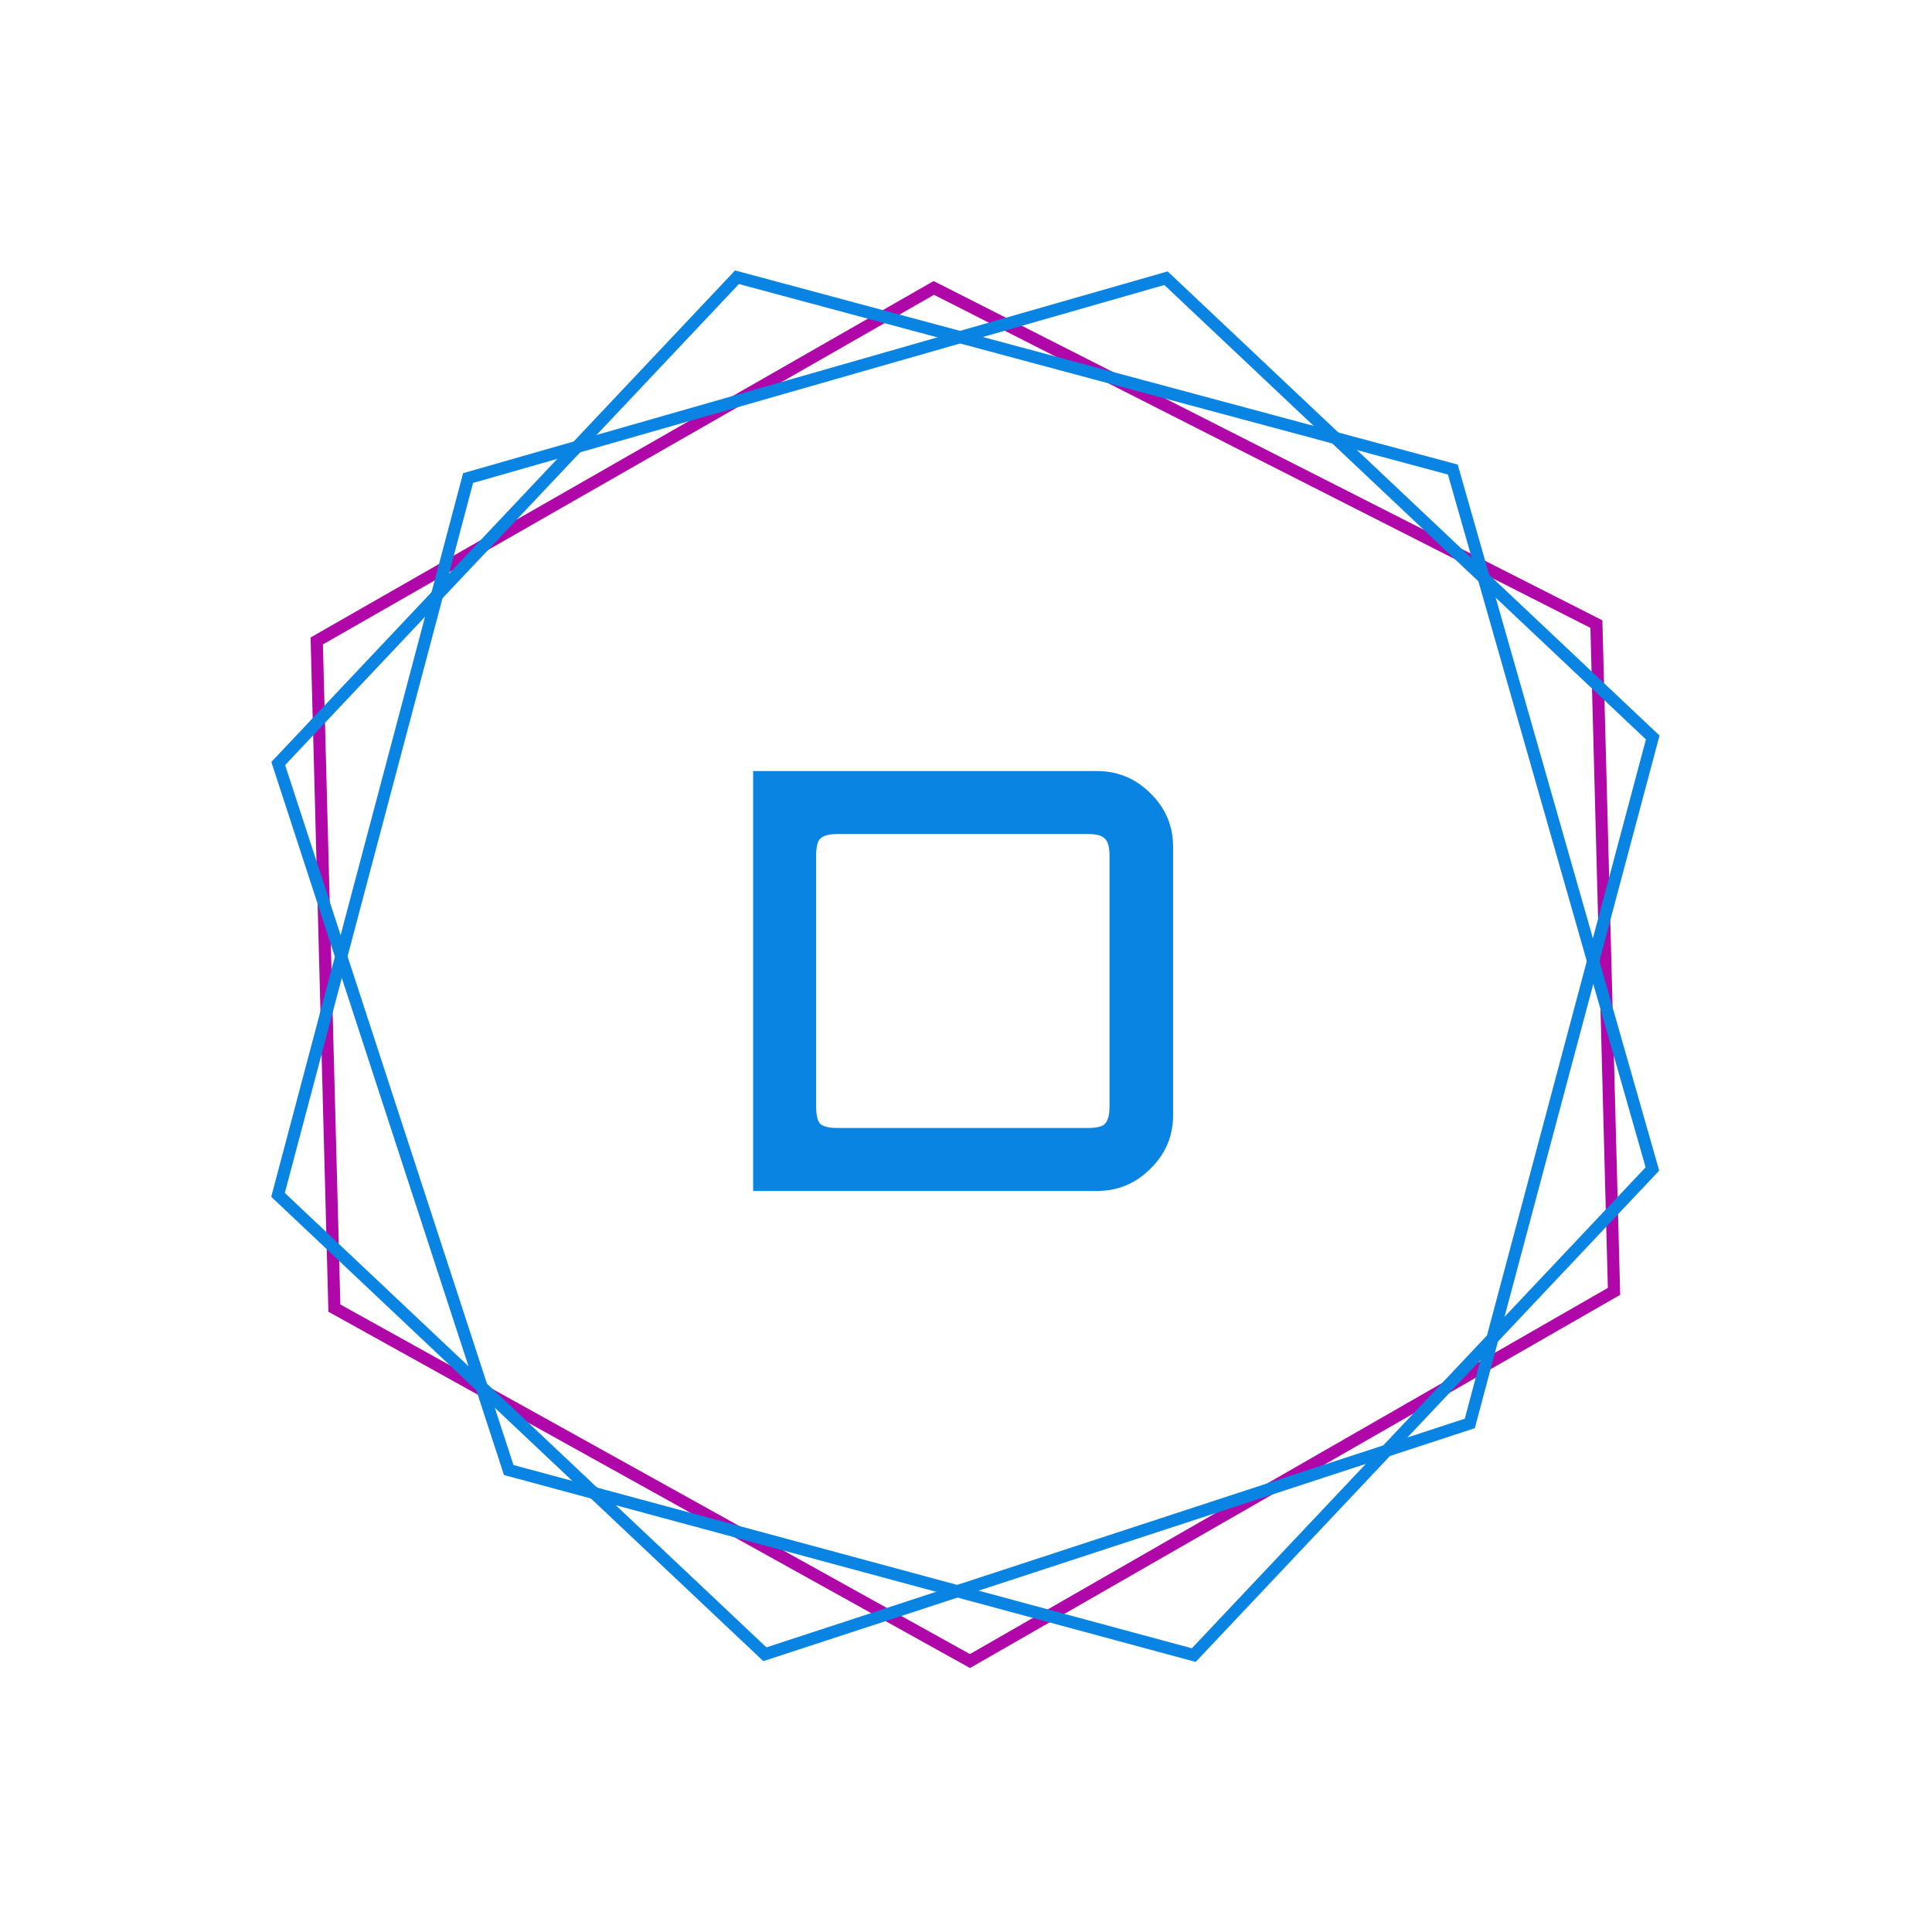
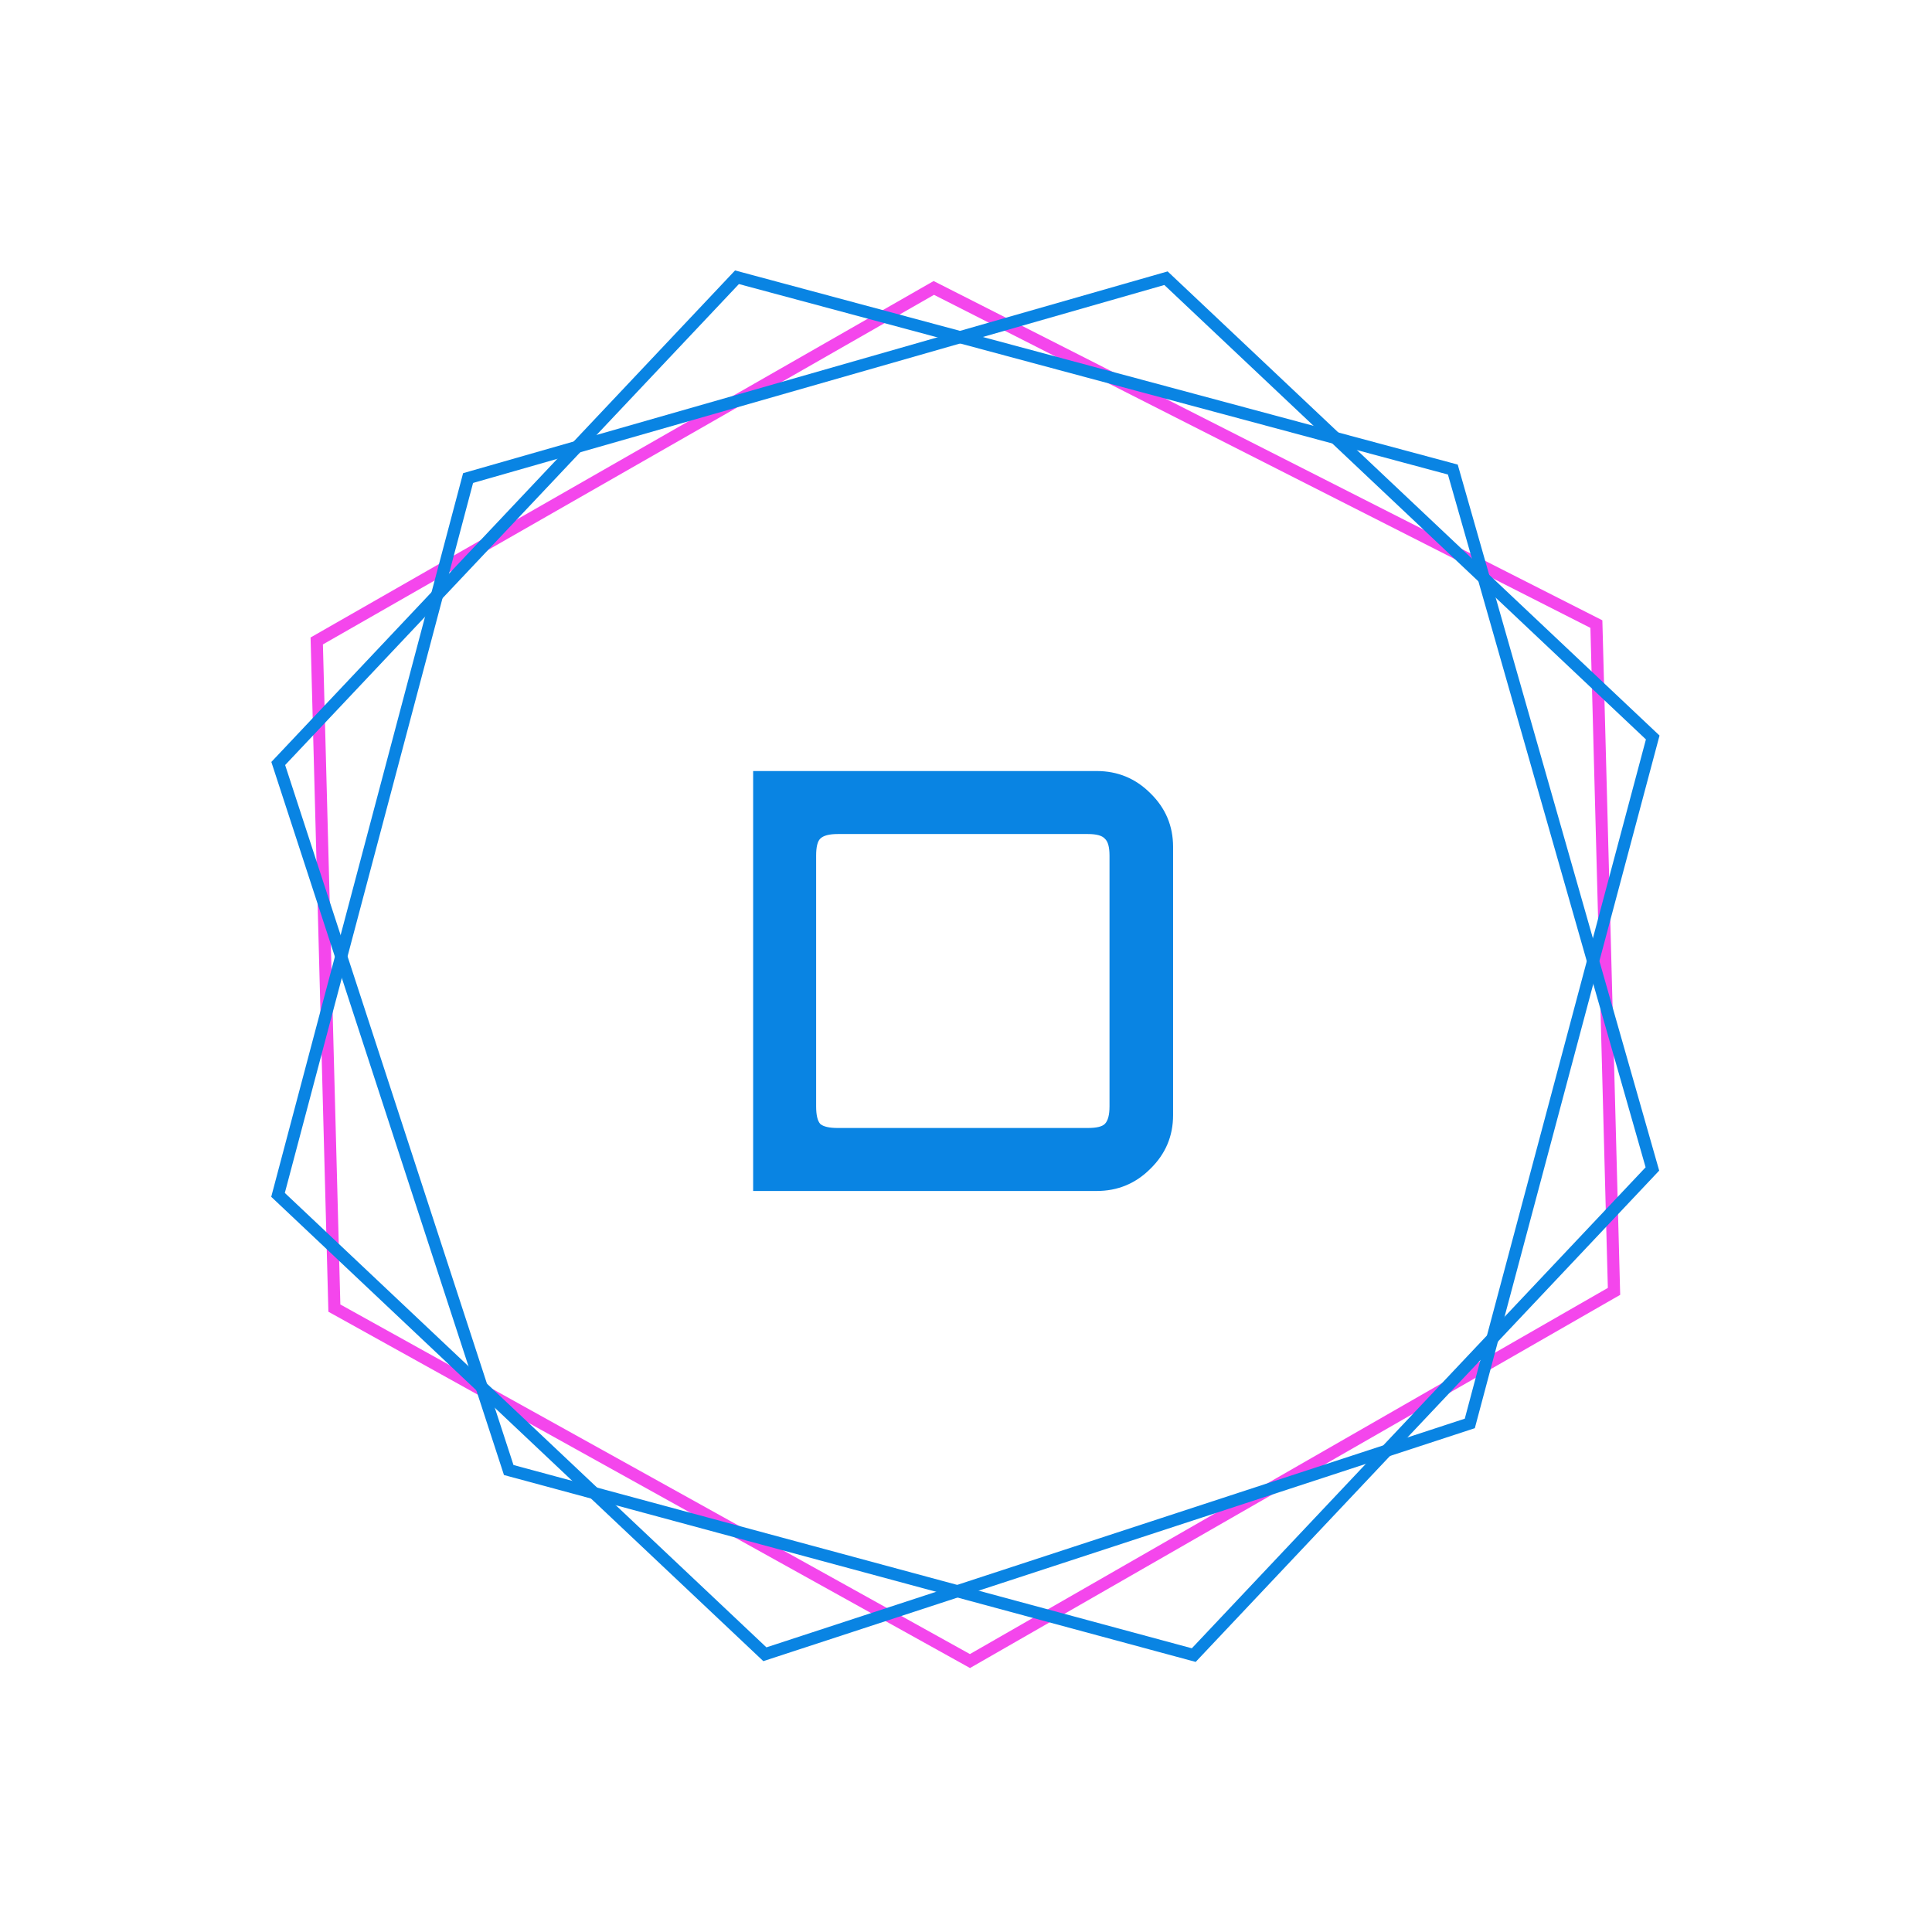
<svg xmlns="http://www.w3.org/2000/svg" width="318" height="318" viewBox="0 0 318 318" fill="none">
-   <path d="M154.186 47.639L153.703 47.394L153.233 47.662L52.652 105.203L52.134 105.499L52.15 106.095L55.021 214.739L55.036 215.308L55.535 215.585L159.157 273.127L159.652 273.403L160.144 273.121L265.143 212.853L265.661 212.557L265.645 211.962L262.774 103.317L262.758 102.723L262.227 102.454L154.186 47.639Z" stroke="#B007A8" stroke-width="2" />
+   <path d="M154.186 47.639L153.703 47.394L153.233 47.662L52.652 105.203L52.134 105.499L52.15 106.095L55.021 214.739L55.036 215.308L55.535 215.585L159.157 273.127L159.652 273.403L160.144 273.121L265.143 212.853L265.661 212.557L265.645 211.962L262.774 103.317L262.758 102.723L262.227 102.454L154.186 47.639Z" stroke="#F446EC" stroke-width="2" />
  <path d="M83.567 241.445L83.734 241.959L84.257 242.1L195.911 272.267L196.489 272.423L196.899 271.988L271.589 192.819L271.979 192.405L271.823 191.859L239.284 77.831L239.129 77.286L238.582 77.139L121.882 45.788L121.305 45.633L120.895 46.068L46.206 125.237L45.798 125.669L45.982 126.233L83.567 241.445Z" stroke="#0984E3" stroke-width="2" />
  <path d="M241.41 234.461L241.924 234.293L242.063 233.771L271.879 121.962L272.033 121.386L271.598 120.976L192.332 46.183L191.917 45.791L191.369 45.948L77.588 78.532L77.045 78.688L76.9 79.234L45.914 196.096L45.762 196.671L46.196 197.081L125.462 271.874L125.896 272.283L126.461 272.098L241.41 234.461Z" stroke="#0984E3" stroke-width="2" />
  <path d="M123.965 196.03V126.91H180.509C183.965 126.91 186.909 128.126 189.341 130.558C191.837 132.99 193.085 135.934 193.085 139.39V183.55C193.085 187.006 191.837 189.95 189.341 192.382C186.909 194.814 183.965 196.03 180.509 196.03H123.965ZM137.885 185.662H179.069C180.477 185.662 181.405 185.438 181.853 184.99C182.365 184.478 182.621 183.518 182.621 182.11V140.83C182.621 139.422 182.365 138.494 181.853 138.046C181.405 137.534 180.477 137.278 179.069 137.278H137.885C136.477 137.278 135.517 137.534 135.005 138.046C134.557 138.494 134.333 139.422 134.333 140.83V182.11C134.333 183.518 134.557 184.478 135.005 184.99C135.517 185.438 136.477 185.662 137.885 185.662Z" fill="#0984E3" />
</svg>
